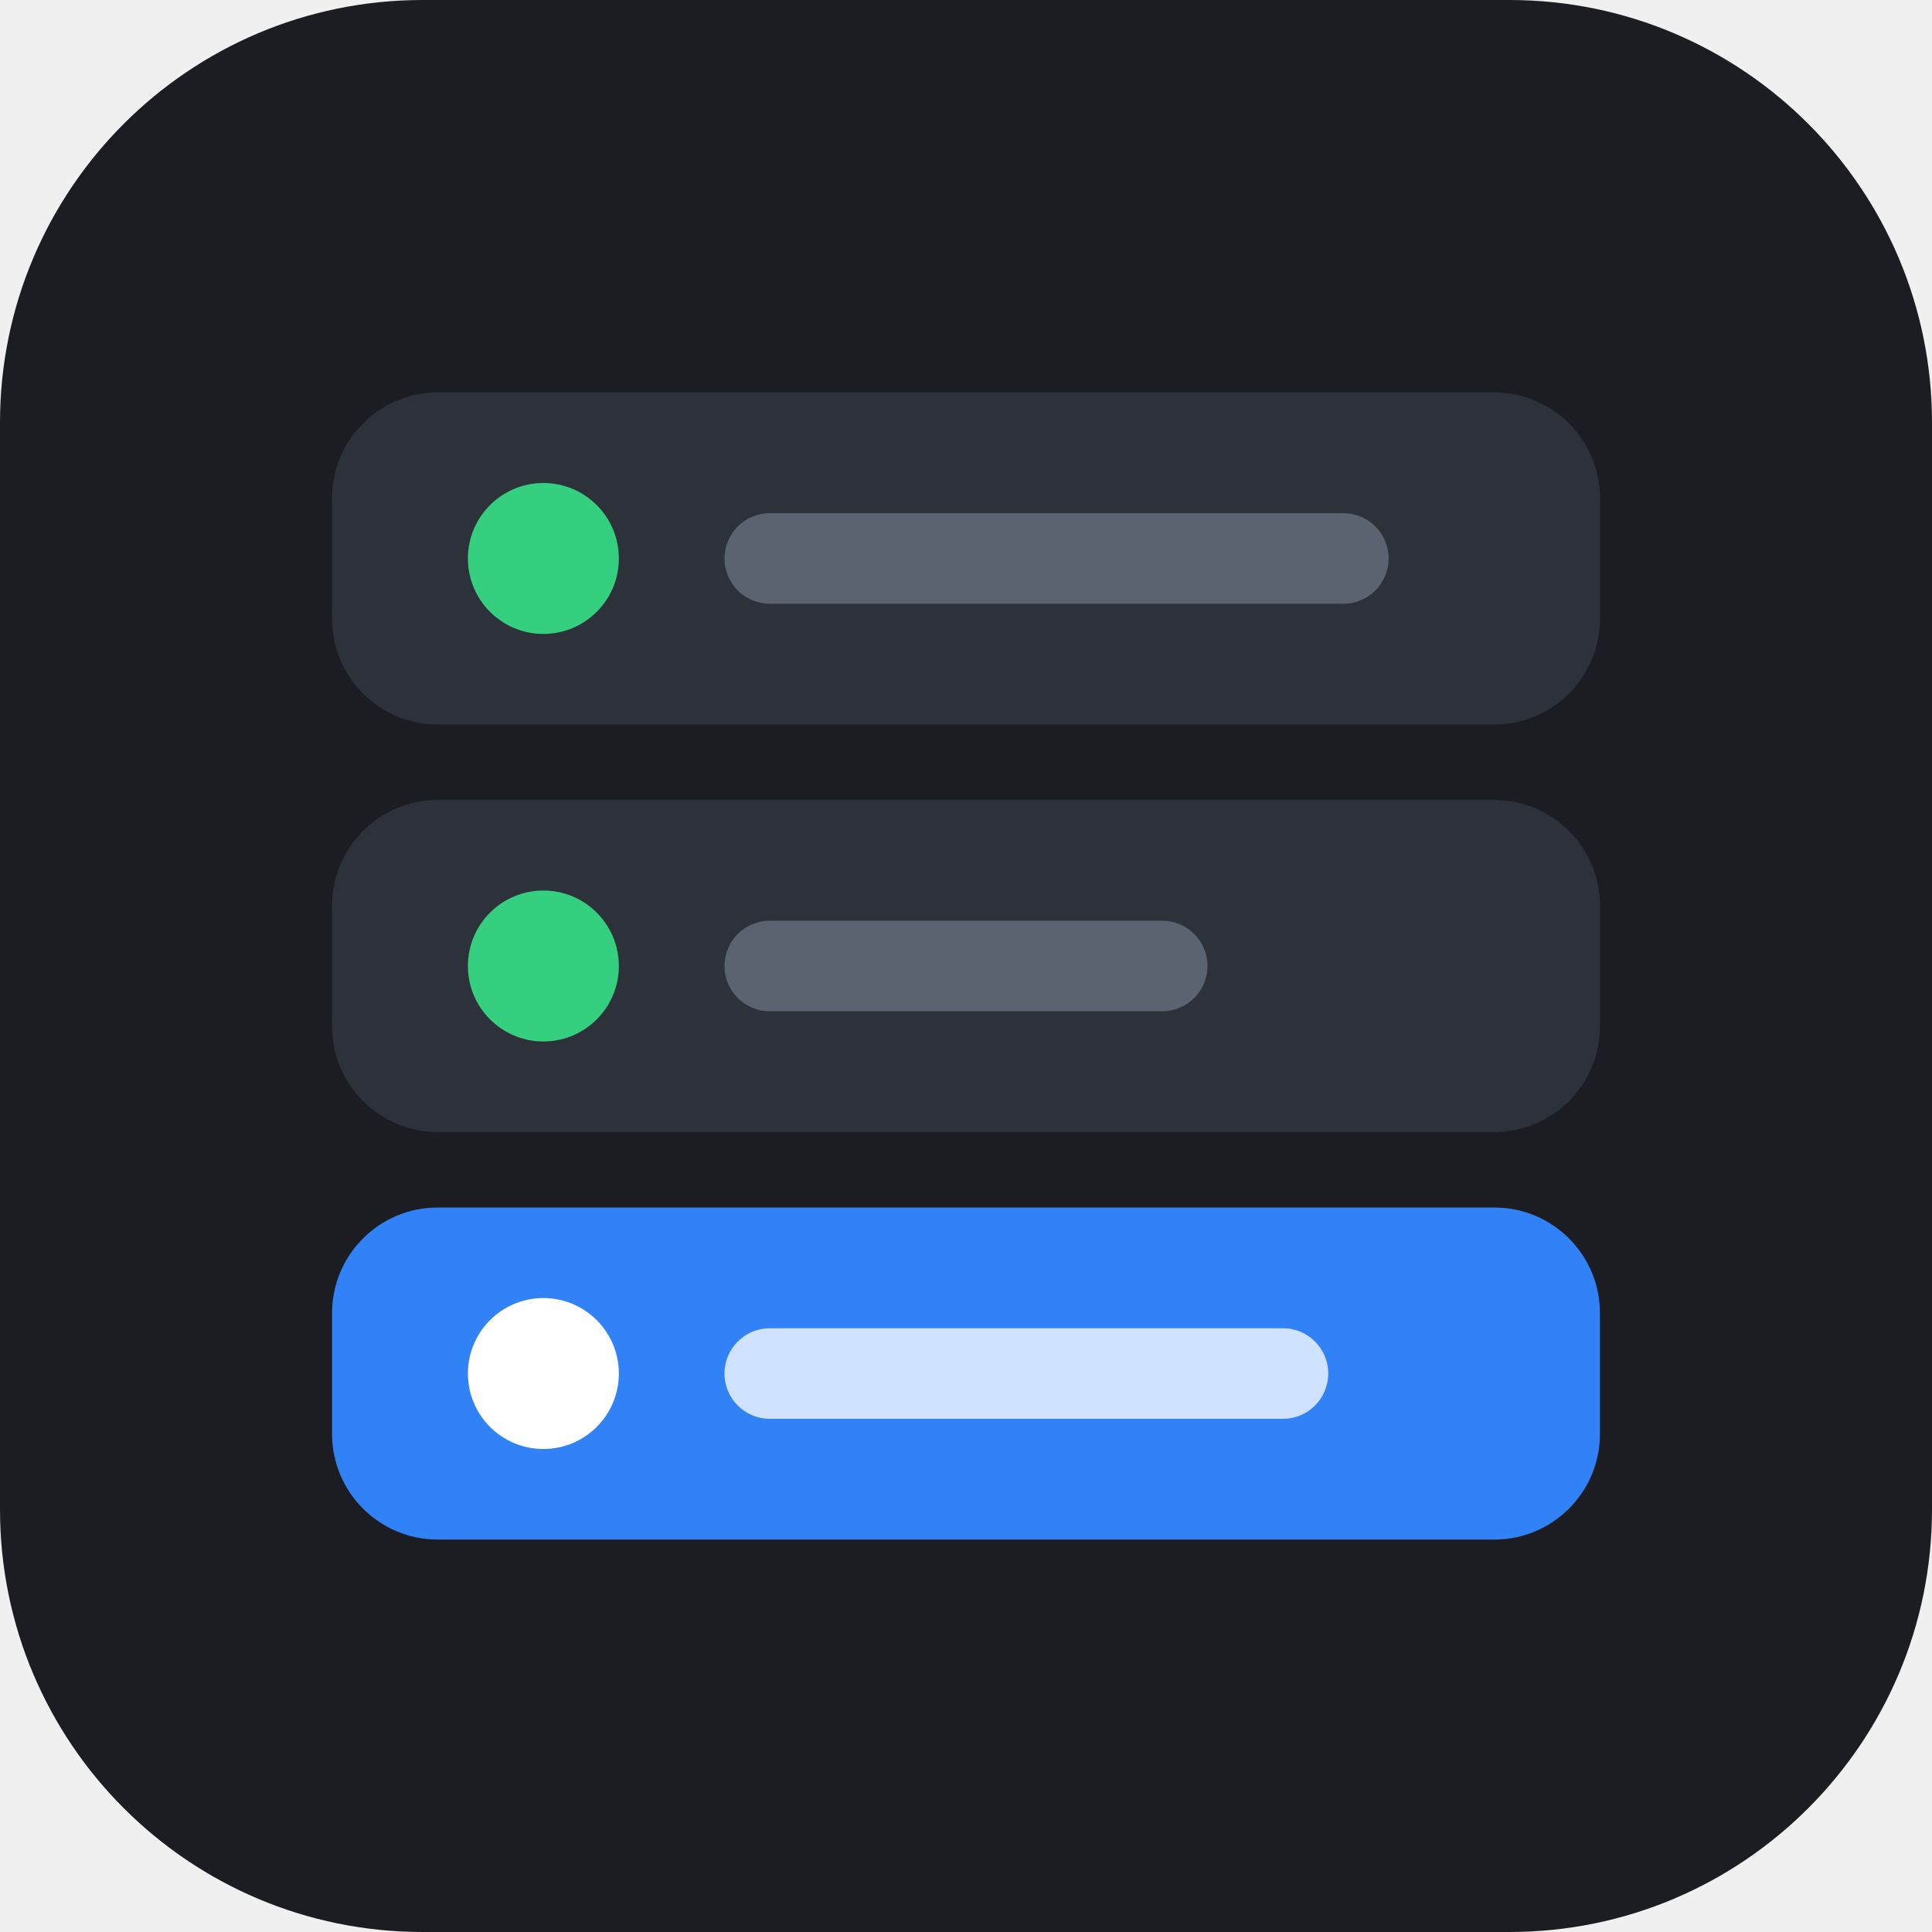
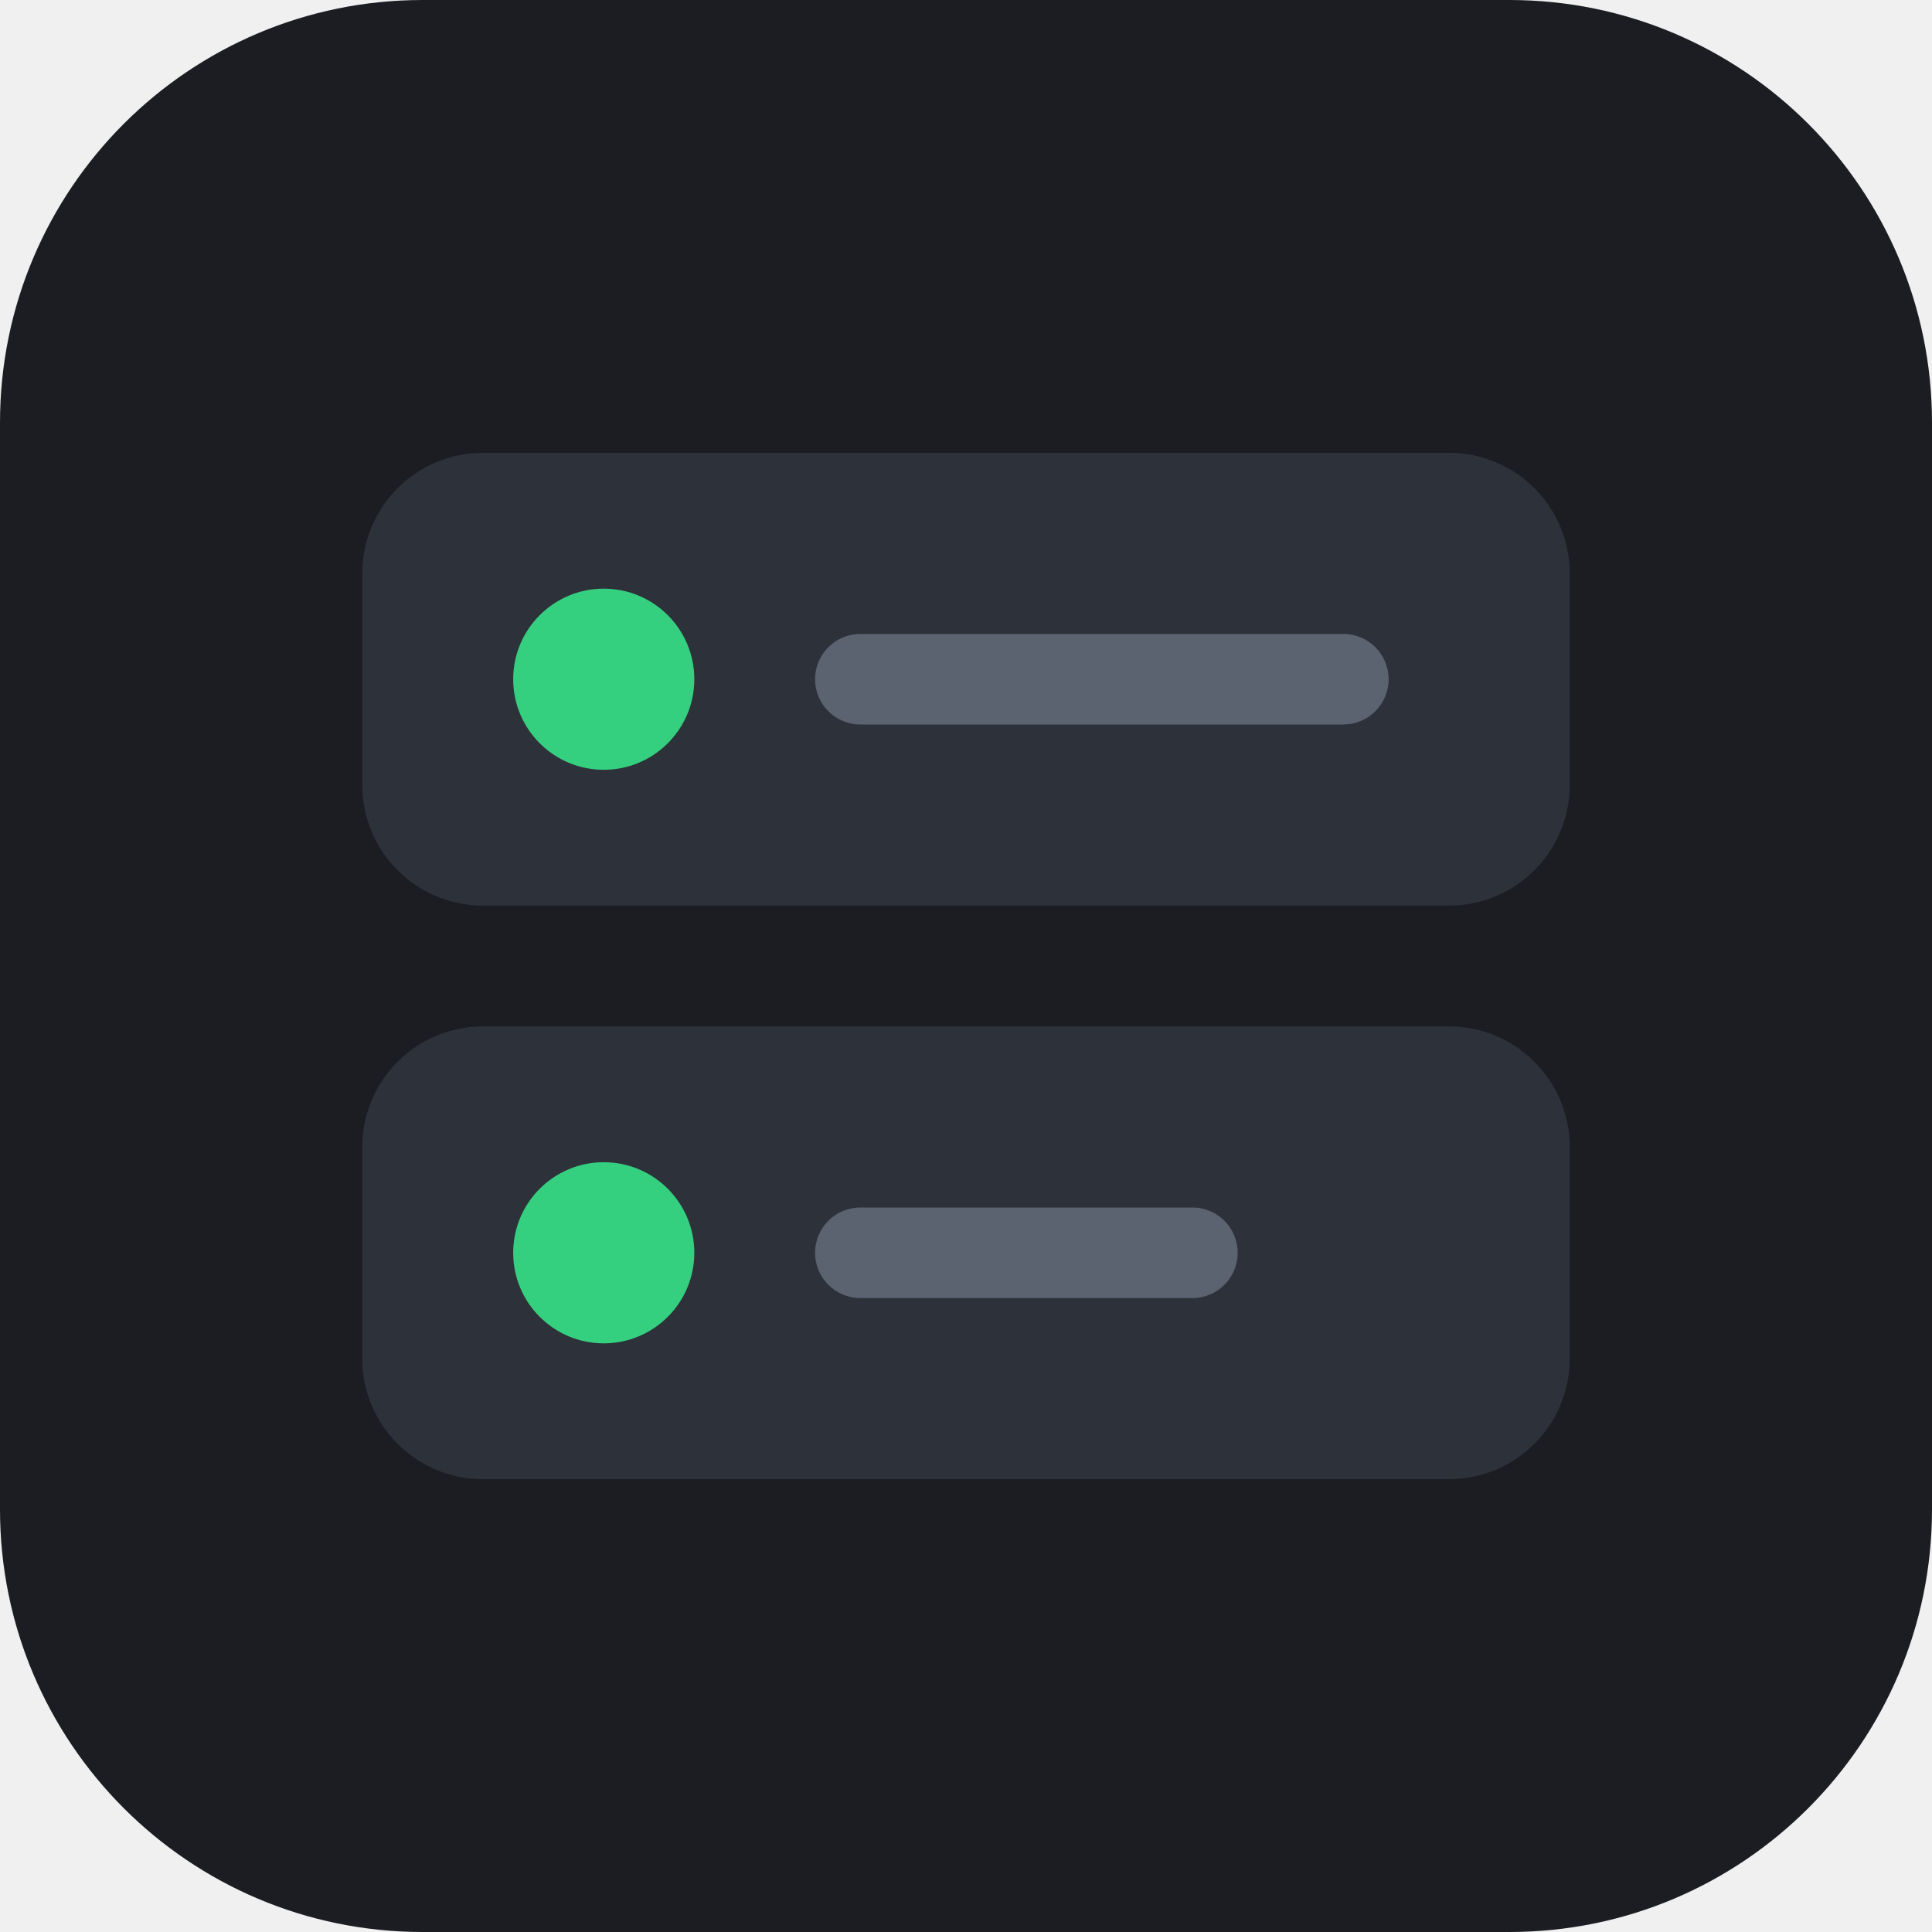
<svg xmlns="http://www.w3.org/2000/svg" width="128" height="128" viewBox="0 0 128 128">
  <rect width="128" height="128" rx="28" fill="#1b1d23" />
-   <rect x="22" y="26" width="84" height="22" rx="7" fill="#2d313a" />
-   <circle cx="36" cy="37" r="5" fill="#35d07f" />
-   <rect x="48" y="34" width="44" height="6" rx="3" fill="#5b6270" />
-   <rect x="22" y="53" width="84" height="22" rx="7" fill="#2d313a" />
-   <circle cx="36" cy="64" r="5" fill="#35d07f" />
-   <rect x="48" y="61" width="32" height="6" rx="3" fill="#5b6270" />
-   <rect x="22" y="80" width="84" height="22" rx="7" fill="#3182f6" />
-   <circle cx="36" cy="91" r="5" fill="#fff" />
-   <rect x="48" y="88" width="40" height="6" rx="3" fill="#cfe2ff" />
+   <rect x="24" y="30" width="80" height="30" rx="8" fill="#2d313a" />
+   <circle cx="40" cy="45" r="6" fill="#35d07f" />
+   <rect x="54" y="42" width="38" height="6" rx="3" fill="#5b6270" />
+   <rect x="24" y="68" width="80" height="30" rx="8" fill="#2d313a" />
+   <circle cx="40" cy="83" r="6" fill="#35d07f" />
+   <rect x="54" y="80" width="28" height="6" rx="3" fill="#5b6270" />
</svg>
